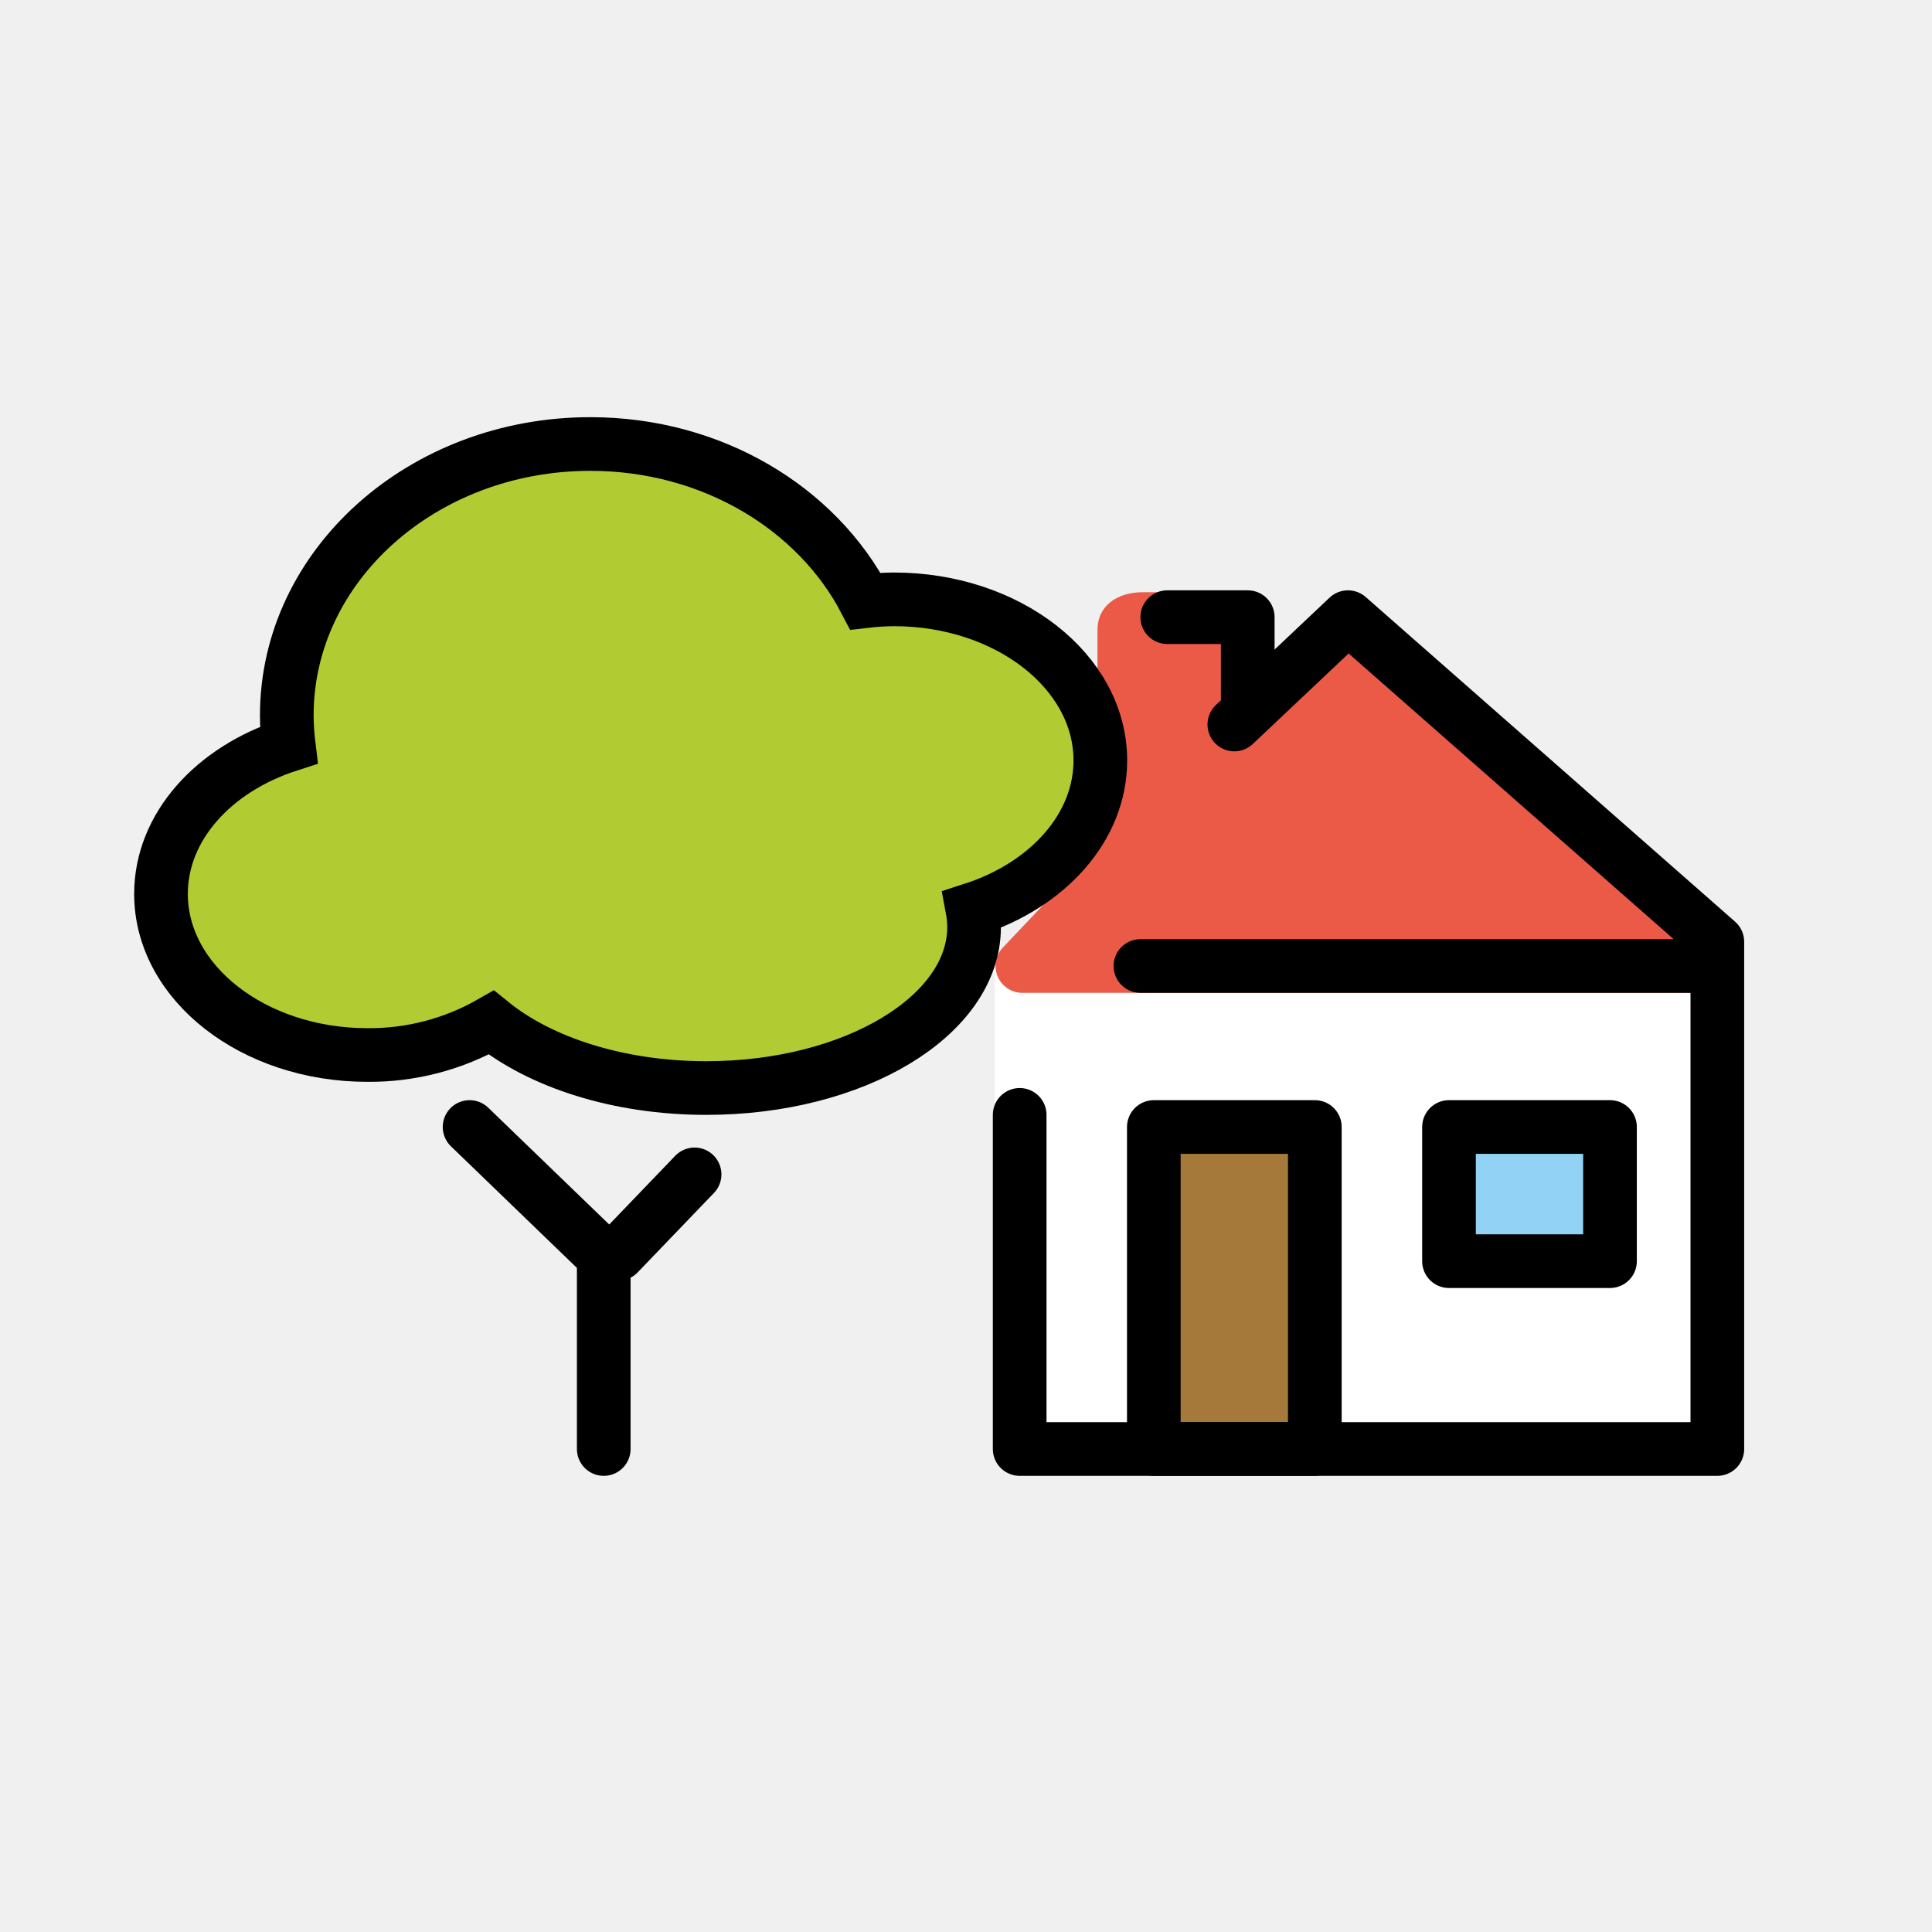
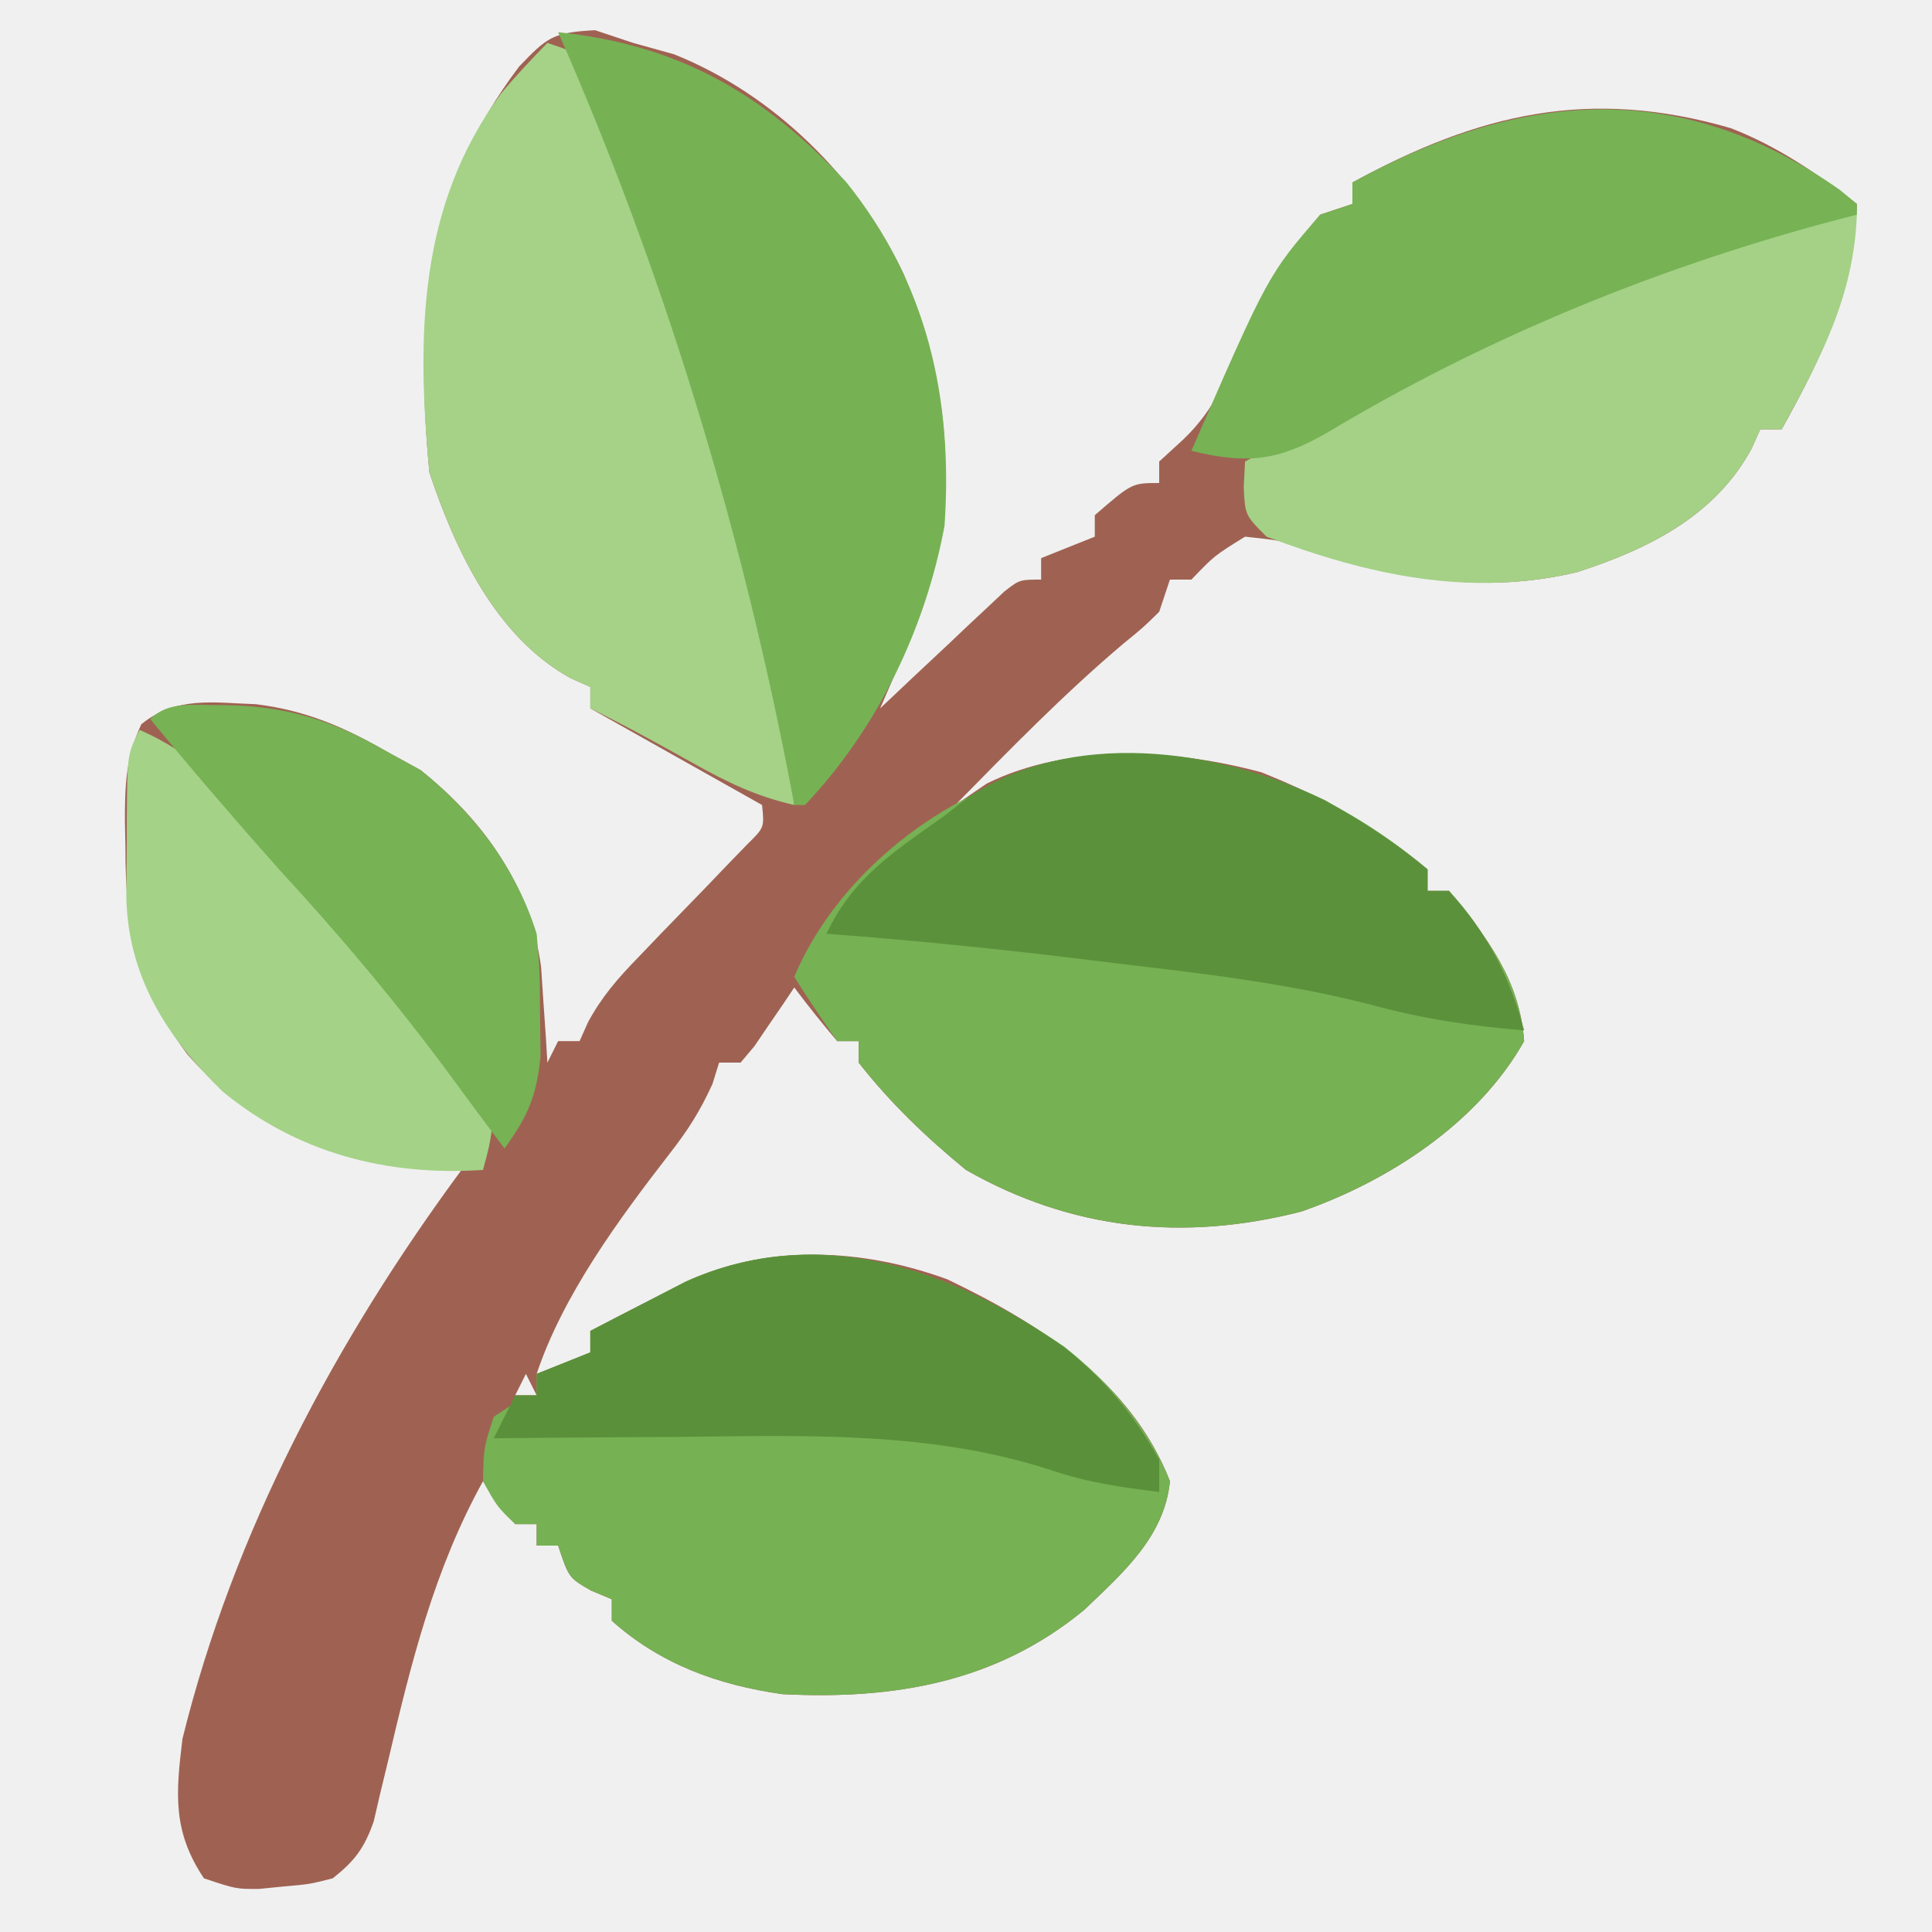
- <svg xmlns="http://www.w3.org/2000/svg" id="emoji" viewBox="0 0 72 72" version="1.1">
-   <g id="color">
-     <rect x="37.075" y="36.053" width="26.884" height="18.114" fill="#FFFFFF" />
-     <polygon fill="#EA5A47" stroke="#EA5A47" stroke-linecap="round" stroke-linejoin="round" stroke-miterlimit="10" stroke-width="2" points="50.235,23.2 38.1,36 63.5,36" />
-     <path fill="#EA5A47" d="M47.3,26l-6.4,6.059v-8.573c0-0.931,0.755-1.416,1.686-1.416h3.028 c0.931,0,1.686,0.485,1.686,1.416C47.3,23.486,47.3,26,47.3,26z" />
-     <rect x="43" y="42" width="6" height="12" fill="#A57939" />
-     <rect x="54" y="42" width="6" height="5" fill="#92D3F5" />
-     <path fill="#B1CC33" d="M41.006,28.339c0-3.312-3.445-6.003-7.694-6.003c-0.355,0.003-0.71,0.025-1.062,0.066 c-1.8-3.455-5.707-5.855-10.25-5.855c-6.248,0-11.312,4.529-11.312,10.114c0.001,0.369,0.025,0.738,0.07,1.104 C7.966,28.666,6,30.81,6,33.314c0,3.312,3.445,6.003,7.694,6.003c1.615,0.014,3.206-0.402,4.614-1.207 c1.818,1.477,4.726,2.438,8.015,2.438c5.511,0,9.978-2.688,9.978-6.003c-0.001-0.219-0.021-0.438-0.061-0.653 C39.036,32.99,41.006,30.845,41.006,28.339z" />
-   </g>
-   <g id="hair" />
-   <g id="skin" />
-   <g id="skin-shadow" />
-   <g id="line">
-     <polyline fill="none" stroke="#000000" stroke-linecap="round" stroke-linejoin="round" stroke-miterlimit="10" stroke-width="2" points="46,27 50.235,23 64,35.098 64,54 38,54 38,41.548" />
-     <rect x="43" y="42" width="6" height="12" fill="none" stroke="#000000" stroke-linecap="round" stroke-linejoin="round" stroke-miterlimit="10" stroke-width="2" />
-     <rect x="54" y="42" width="6" height="5" fill="none" stroke="#000000" stroke-linecap="round" stroke-linejoin="round" stroke-miterlimit="10" stroke-width="2" />
-     <polyline fill="none" stroke="#000000" stroke-linecap="round" stroke-linejoin="round" stroke-miterlimit="10" stroke-width="2" points="43.5,23 46.5,23 46.5,26" />
-     <path fill="none" stroke="#000000" stroke-miterlimit="10" stroke-width="2" d="M31.245,39.34" />
-     <polyline fill="none" stroke="#000000" stroke-linecap="round" stroke-linejoin="round" stroke-width="2" points="22.5,54 22.5,46.827 17.5,42" />
-     <line x1="23.041" x2="25.885" y1="46.727" y2="43.766" fill="none" stroke="#000000" stroke-linecap="round" stroke-linejoin="round" stroke-width="2" />
-     <path fill="none" stroke="#000000" stroke-linecap="round" stroke-miterlimit="10" stroke-width="2" d="M41.006,28.339 c0-3.312-3.445-6.003-7.694-6.003c-0.355,0.003-0.71,0.025-1.062,0.066c-1.8-3.455-5.707-5.855-10.25-5.855 c-6.248,0-11.312,4.529-11.312,10.114c0.001,0.369,0.025,0.738,0.07,1.104C7.966,28.666,6,30.81,6,33.314 c0,3.312,3.445,6.003,7.694,6.003c1.615,0.014,3.206-0.402,4.614-1.207c1.818,1.477,4.726,2.438,8.015,2.438 c5.511,0,9.978-2.688,9.978-6.003c-0.001-0.219-0.021-0.438-0.061-0.653 C39.036,32.99,41.006,30.845,41.006,28.339z" />
-     <line x1="63.5" x2="42.5" y1="36" y2="36" fill="none" stroke="#000000" stroke-linecap="round" stroke-linejoin="round" stroke-miterlimit="10" stroke-width="2" />
-   </g>
+ <svg xmlns="http://www.w3.org/2000/svg" version="1.1" width="180" height="180">
+   <path d="M0 0 C1.176 0.392 2.351 0.784 3.562 1.188 C4.821 1.538 6.079 1.889 7.375 2.25 C16.685 5.974 24.543 13.76 28.777 22.773 C33.451 34.117 34.058 44.588 29.562 56.188 C28.581 58.529 27.575 60.859 26.562 63.188 C27.478 62.321 28.393 61.455 29.336 60.562 C30.536 59.437 31.737 58.312 32.938 57.188 C33.541 56.615 34.144 56.043 34.766 55.453 C35.346 54.912 35.926 54.37 36.523 53.812 C37.058 53.31 37.592 52.807 38.142 52.289 C39.562 51.188 39.562 51.188 41.562 51.188 C41.562 50.528 41.562 49.867 41.562 49.188 C43.212 48.528 44.862 47.867 46.562 47.188 C46.562 46.528 46.562 45.867 46.562 45.188 C50.024 42.188 50.024 42.188 52.562 42.188 C52.562 41.528 52.562 40.867 52.562 40.188 C53.305 39.507 54.047 38.826 54.812 38.125 C57.742 35.327 58.934 32.309 60.461 28.609 C62.32 24.521 64.677 20.635 67.562 17.188 C68.552 16.858 69.543 16.527 70.562 16.188 C70.562 15.527 70.562 14.867 70.562 14.188 C82.36 7.735 92.661 5.323 105.797 9.121 C110.18 10.811 113.844 13.35 117.562 16.188 C117.291 24.324 114.473 30.119 110.562 37.188 C109.903 37.188 109.243 37.188 108.562 37.188 C108.158 38.085 108.158 38.085 107.746 39 C104.344 45.288 98.078 48.365 91.5 50.492 C82.588 52.602 74.614 51.089 66.081 48.26 C63.891 47.545 63.891 47.545 60.562 47.188 C57.703 48.957 57.703 48.957 55.562 51.188 C54.903 51.188 54.242 51.188 53.562 51.188 C53.233 52.178 52.903 53.167 52.562 54.188 C51.102 55.625 51.102 55.625 49.188 57.188 C43.656 61.864 38.638 67.028 33.562 72.188 C35.017 71.198 35.017 71.198 36.5 70.188 C44.1 66.421 54.045 66.966 62.086 69.141 C67.78 71.407 72.871 74.242 77.562 78.188 C77.562 78.847 77.562 79.507 77.562 80.188 C78.222 80.188 78.882 80.188 79.562 80.188 C83.092 84.511 86.162 88.479 86.562 94.188 C82.269 101.823 73.923 107.236 65.812 110.062 C54.872 112.87 44.419 111.811 34.562 106.188 C30.857 103.153 27.521 99.961 24.562 96.188 C24.562 95.528 24.562 94.868 24.562 94.188 C23.902 94.188 23.242 94.188 22.562 94.188 C21.18 92.561 19.843 90.895 18.562 89.188 C18.225 89.693 17.887 90.198 17.539 90.719 C16.87 91.693 16.87 91.693 16.188 92.688 C15.747 93.337 15.306 93.987 14.852 94.656 C14.426 95.162 14.001 95.667 13.562 96.188 C12.902 96.188 12.242 96.188 11.562 96.188 C11.356 96.847 11.15 97.507 10.938 98.188 C9.754 100.77 8.658 102.481 6.938 104.688 C2.228 110.769 -2.995 117.86 -5.438 125.188 C-2.962 124.198 -2.962 124.198 -0.438 123.188 C-0.438 122.528 -0.438 121.868 -0.438 121.188 C1.454 120.201 3.351 119.223 5.25 118.25 C6.834 117.432 6.834 117.432 8.449 116.598 C16.217 113.079 24.875 113.474 32.832 116.383 C41.424 120.511 49.951 125.895 53.562 135.188 C53.068 140.351 49.143 143.771 45.562 147.188 C37.386 153.93 27.872 155.562 17.438 155.027 C11.478 154.175 6.113 152.255 1.562 148.188 C1.562 147.528 1.562 146.868 1.562 146.188 C0.923 145.919 0.284 145.651 -0.375 145.375 C-2.438 144.188 -2.438 144.188 -3.438 141.188 C-4.098 141.188 -4.758 141.188 -5.438 141.188 C-5.438 140.528 -5.438 139.868 -5.438 139.188 C-6.098 139.188 -6.758 139.188 -7.438 139.188 C-9.062 137.188 -9.062 137.188 -10.438 135.188 C-15.01 143.463 -17.146 152.152 -19.293 161.301 C-19.529 162.274 -19.765 163.247 -20.008 164.25 C-20.212 165.128 -20.415 166.006 -20.625 166.91 C-21.514 169.401 -22.379 170.555 -24.438 172.188 C-26.594 172.734 -26.594 172.734 -28.938 172.938 C-29.711 173.015 -30.484 173.092 -31.281 173.172 C-33.438 173.188 -33.438 173.188 -36.438 172.188 C-39.361 167.802 -39.066 164.344 -38.438 159.188 C-33.682 139.928 -24.181 122.1 -12.438 106.188 C-13.366 106.104 -13.366 106.104 -14.312 106.018 C-23.954 105.111 -31.45 102.906 -37.984 95.414 C-42.651 89.127 -43.781 83.852 -43.75 76.125 C-43.766 75.323 -43.782 74.52 -43.799 73.693 C-43.802 70.273 -43.716 67.791 -42.27 64.66 C-38.994 62.027 -35.609 62.661 -31.578 62.797 C-26.981 63.369 -23.425 64.895 -19.438 67.188 C-18.386 67.765 -17.334 68.343 -16.25 68.938 C-10.349 73.659 -6.033 79.709 -5.023 87.301 C-4.919 88.884 -4.919 88.884 -4.812 90.5 C-4.738 91.569 -4.663 92.637 -4.586 93.738 C-4.537 94.547 -4.488 95.355 -4.438 96.188 C-4.107 95.528 -3.777 94.868 -3.438 94.188 C-2.777 94.188 -2.118 94.188 -1.438 94.188 C-1.179 93.606 -0.921 93.025 -0.655 92.426 C0.661 90.006 2.123 88.341 4.039 86.367 C4.709 85.667 5.38 84.967 6.07 84.246 C7.489 82.782 8.909 81.319 10.328 79.855 C10.996 79.158 11.664 78.461 12.352 77.742 C12.967 77.108 13.583 76.473 14.217 75.82 C15.774 74.283 15.774 74.283 15.562 72.188 C10.283 69.218 5.003 66.248 -0.438 63.188 C-0.438 62.528 -0.438 61.867 -0.438 61.188 C-1.036 60.922 -1.634 60.656 -2.25 60.383 C-9.226 56.571 -13.019 48.442 -15.438 41.188 C-16.751 27.036 -15.872 14.988 -7.062 3.375 C-4.432 0.637 -3.938 0.215 0 0 Z M-6.438 125.188 C-6.768 125.847 -7.098 126.507 -7.438 127.188 C-6.777 127.188 -6.117 127.188 -5.438 127.188 C-5.768 126.528 -6.098 125.868 -6.438 125.188 Z " fill="#9F6252" transform="translate(55.4375,2.8125)" />
+   <path d="M0 0 C0.746 0.004 1.491 0.009 2.259 0.013 C12.057 0.311 20.422 4.233 27.875 10.5 C27.875 11.16 27.875 11.82 27.875 12.5 C28.535 12.5 29.195 12.5 29.875 12.5 C33.404 16.823 36.474 20.791 36.875 26.5 C32.582 34.135 24.236 39.549 16.125 42.375 C5.184 45.182 -5.269 44.123 -15.125 38.5 C-18.831 35.466 -22.167 32.273 -25.125 28.5 C-25.125 27.84 -25.125 27.18 -25.125 26.5 C-25.785 26.5 -26.445 26.5 -27.125 26.5 C-28.514 24.539 -29.851 22.538 -31.125 20.5 C-26.142 8.721 -12.559 -0.109 0 0 Z " fill="#76B154" transform="translate(105.125,70.5)" />
+   <path d="M0 0 C4.194 3.307 7.918 7.525 9.871 12.551 C9.377 17.714 5.451 21.135 1.871 24.551 C-6.305 31.293 -15.819 32.925 -26.254 32.391 C-32.213 31.538 -37.579 29.619 -42.129 25.551 C-42.129 24.891 -42.129 24.231 -42.129 23.551 C-42.768 23.283 -43.408 23.015 -44.066 22.738 C-46.129 21.551 -46.129 21.551 -47.129 18.551 C-47.789 18.551 -48.449 18.551 -49.129 18.551 C-49.129 17.891 -49.129 17.231 -49.129 16.551 C-49.789 16.551 -50.449 16.551 -51.129 16.551 C-52.816 14.926 -52.816 14.926 -54.129 12.551 C-54.066 9.426 -54.066 9.426 -53.129 6.551 C-51.066 5.176 -51.066 5.176 -49.129 4.551 C-49.129 3.891 -49.129 3.231 -49.129 2.551 C-47.479 1.891 -45.829 1.231 -44.129 0.551 C-44.129 -0.109 -44.129 -0.769 -44.129 -1.449 C-42.237 -2.436 -40.34 -3.413 -38.441 -4.387 C-37.386 -4.932 -36.33 -5.477 -35.242 -6.039 C-22.958 -11.603 -10.552 -7.183 0 0 Z " fill="#76B154" transform="translate(99.12891,125.4492)" />
+   <path d="M0 0 C3 1 3 1 4.359 3.641 C10.114 18.577 15.245 33.654 19.375 49.125 C19.626 50.048 19.876 50.971 20.135 51.922 C21.775 58.263 22.592 64.466 23 71 C19.444 70.193 16.689 68.854 13.5 67.062 C10.361 65.308 7.232 63.578 4 62 C4 61.34 4 60.68 4 60 C3.402 59.734 2.804 59.469 2.188 59.195 C-4.788 55.383 -8.582 47.254 -11 40 C-12.172 27.377 -12.081 15.289 -4.332 4.727 C-2.965 3.084 -1.494 1.528 0 0 Z " fill="#A5D287" transform="translate(51,4)" />
+   <path d="M0 0 C11.247 1.172 19.089 5.697 26.828 13.949 C34.408 23.385 36.807 34.143 36 46 C34.202 55.628 29.735 64.891 23 72 C22.67 72 22.34 72 22 72 C21.792 70.907 21.585 69.814 21.371 68.688 C16.747 45.153 9.659 21.971 0 0 Z " fill="#76B254" transform="translate(52,3)" />
+   <path d="M0 0 C-0.295 7.658 -3.372 13.343 -7 20 C-7.66 20 -8.32 20 -9 20 C-9.269 20.598 -9.539 21.196 -9.816 21.812 C-13.218 28.099 -19.48 31.173 -26.055 33.305 C-36.067 35.668 -45.502 33.585 -55 30 C-57 28 -57 28 -57.125 25.375 C-57.084 24.591 -57.042 23.808 -57 23 C-13.558 -0.583 -13.558 -0.583 0 0 Z " fill="#A4D186" transform="translate(173,20)" />
+   <path d="M0 0 C3.44 1.948 6.508 3.889 9.539 6.438 C9.539 7.098 9.539 7.758 9.539 8.438 C10.199 8.438 10.859 8.438 11.539 8.438 C15.055 12.247 17.198 16.437 18.539 21.438 C13.581 21.024 9.008 20.354 4.211 19.027 C-2.591 17.292 -9.423 16.374 -16.379 15.557 C-18.459 15.313 -20.538 15.058 -22.617 14.801 C-30.552 13.832 -38.489 13.028 -46.461 12.438 C-44.012 7.202 -40.104 4.734 -35.461 1.438 C-34.473 0.664 -34.473 0.664 -33.465 -0.125 C-23.783 -6.768 -10.03 -4.863 0 0 Z " fill="#5C913B" transform="translate(123.4609,74.5625)" />
+   <path d="M0 0 C0.522 0.431 1.044 0.861 1.582 1.305 C1.582 1.635 1.582 1.965 1.582 2.305 C0.598 2.561 -0.385 2.818 -1.398 3.082 C-17.698 7.508 -33.325 13.95 -47.826 22.649 C-52.43 25.278 -55.287 25.564 -60.418 24.305 C-53.269 7.904 -53.269 7.904 -48.418 2.305 C-47.428 1.975 -46.438 1.645 -45.418 1.305 C-45.418 0.645 -45.418 -0.015 -45.418 -0.695 C-29.882 -9.193 -15.026 -10.579 0 0 Z " fill="#77B255" transform="translate(171.418,17.69531)" />
+   <path d="M0 0 C3.763 3.035 6.489 6.255 8.836 10.48 C8.836 11.47 8.836 12.46 8.836 13.48 C5.408 13.069 2.23 12.613 -1.05 11.511 C-12.344 7.773 -24.237 8.232 -35.977 8.355 C-37.652 8.366 -39.327 8.375 -41.002 8.383 C-45.056 8.405 -49.11 8.439 -53.164 8.48 C-52.504 7.16 -51.844 5.84 -51.164 4.48 C-50.504 4.48 -49.844 4.48 -49.164 4.48 C-49.164 3.82 -49.164 3.16 -49.164 2.48 C-47.514 1.82 -45.864 1.16 -44.164 0.48 C-44.164 -0.18 -44.164 -0.84 -44.164 -1.52 C-42.272 -2.506 -40.375 -3.484 -38.477 -4.457 C-36.893 -5.275 -36.893 -5.275 -35.277 -6.109 C-23.043 -11.651 -10.443 -7.333 0 0 Z " fill="#5B903A" transform="translate(99.16406,125.5195)" />
+   <path d="M0 0 C9.315 4.04 15.847 14.295 22 22 C23.644 24.002 25.29 26.002 26.938 28 C29.099 30.623 31.113 33.17 33 36 C32.625 38.688 32.625 38.688 32 41 C23.057 41.596 14.685 39.429 7.719 33.676 C2.52 28.607 -1.045 23.037 -1.23 15.645 C-1.227 14.034 -1.212 12.423 -1.188 10.812 C-1.187 9.993 -1.186 9.174 -1.186 8.33 C-1.141 2.281 -1.141 2.281 0 0 Z " fill="#A4D287" transform="translate(13,68)" />
+   <path d="M0 0 C6.061 0.05 10.287 1.316 15.5 4.312 C16.552 4.89 17.604 5.468 18.688 6.062 C23.705 10.077 27.572 15.139 29.5 21.312 C29.801 24.906 29.801 24.906 29.812 28.812 C29.829 30.102 29.846 31.391 29.863 32.719 C29.487 36.442 28.679 38.323 26.5 41.312 C24.835 39.103 23.186 36.883 21.555 34.648 C16.545 27.843 11.234 21.53 5.5 15.312 C1.413 10.717 -2.586 6.056 -6.5 1.312 C-4.745 -0.442 -2.385 0.057 0 0 Z " fill="#77B255" transform="translate(20.5,65.6875)" />
</svg>
